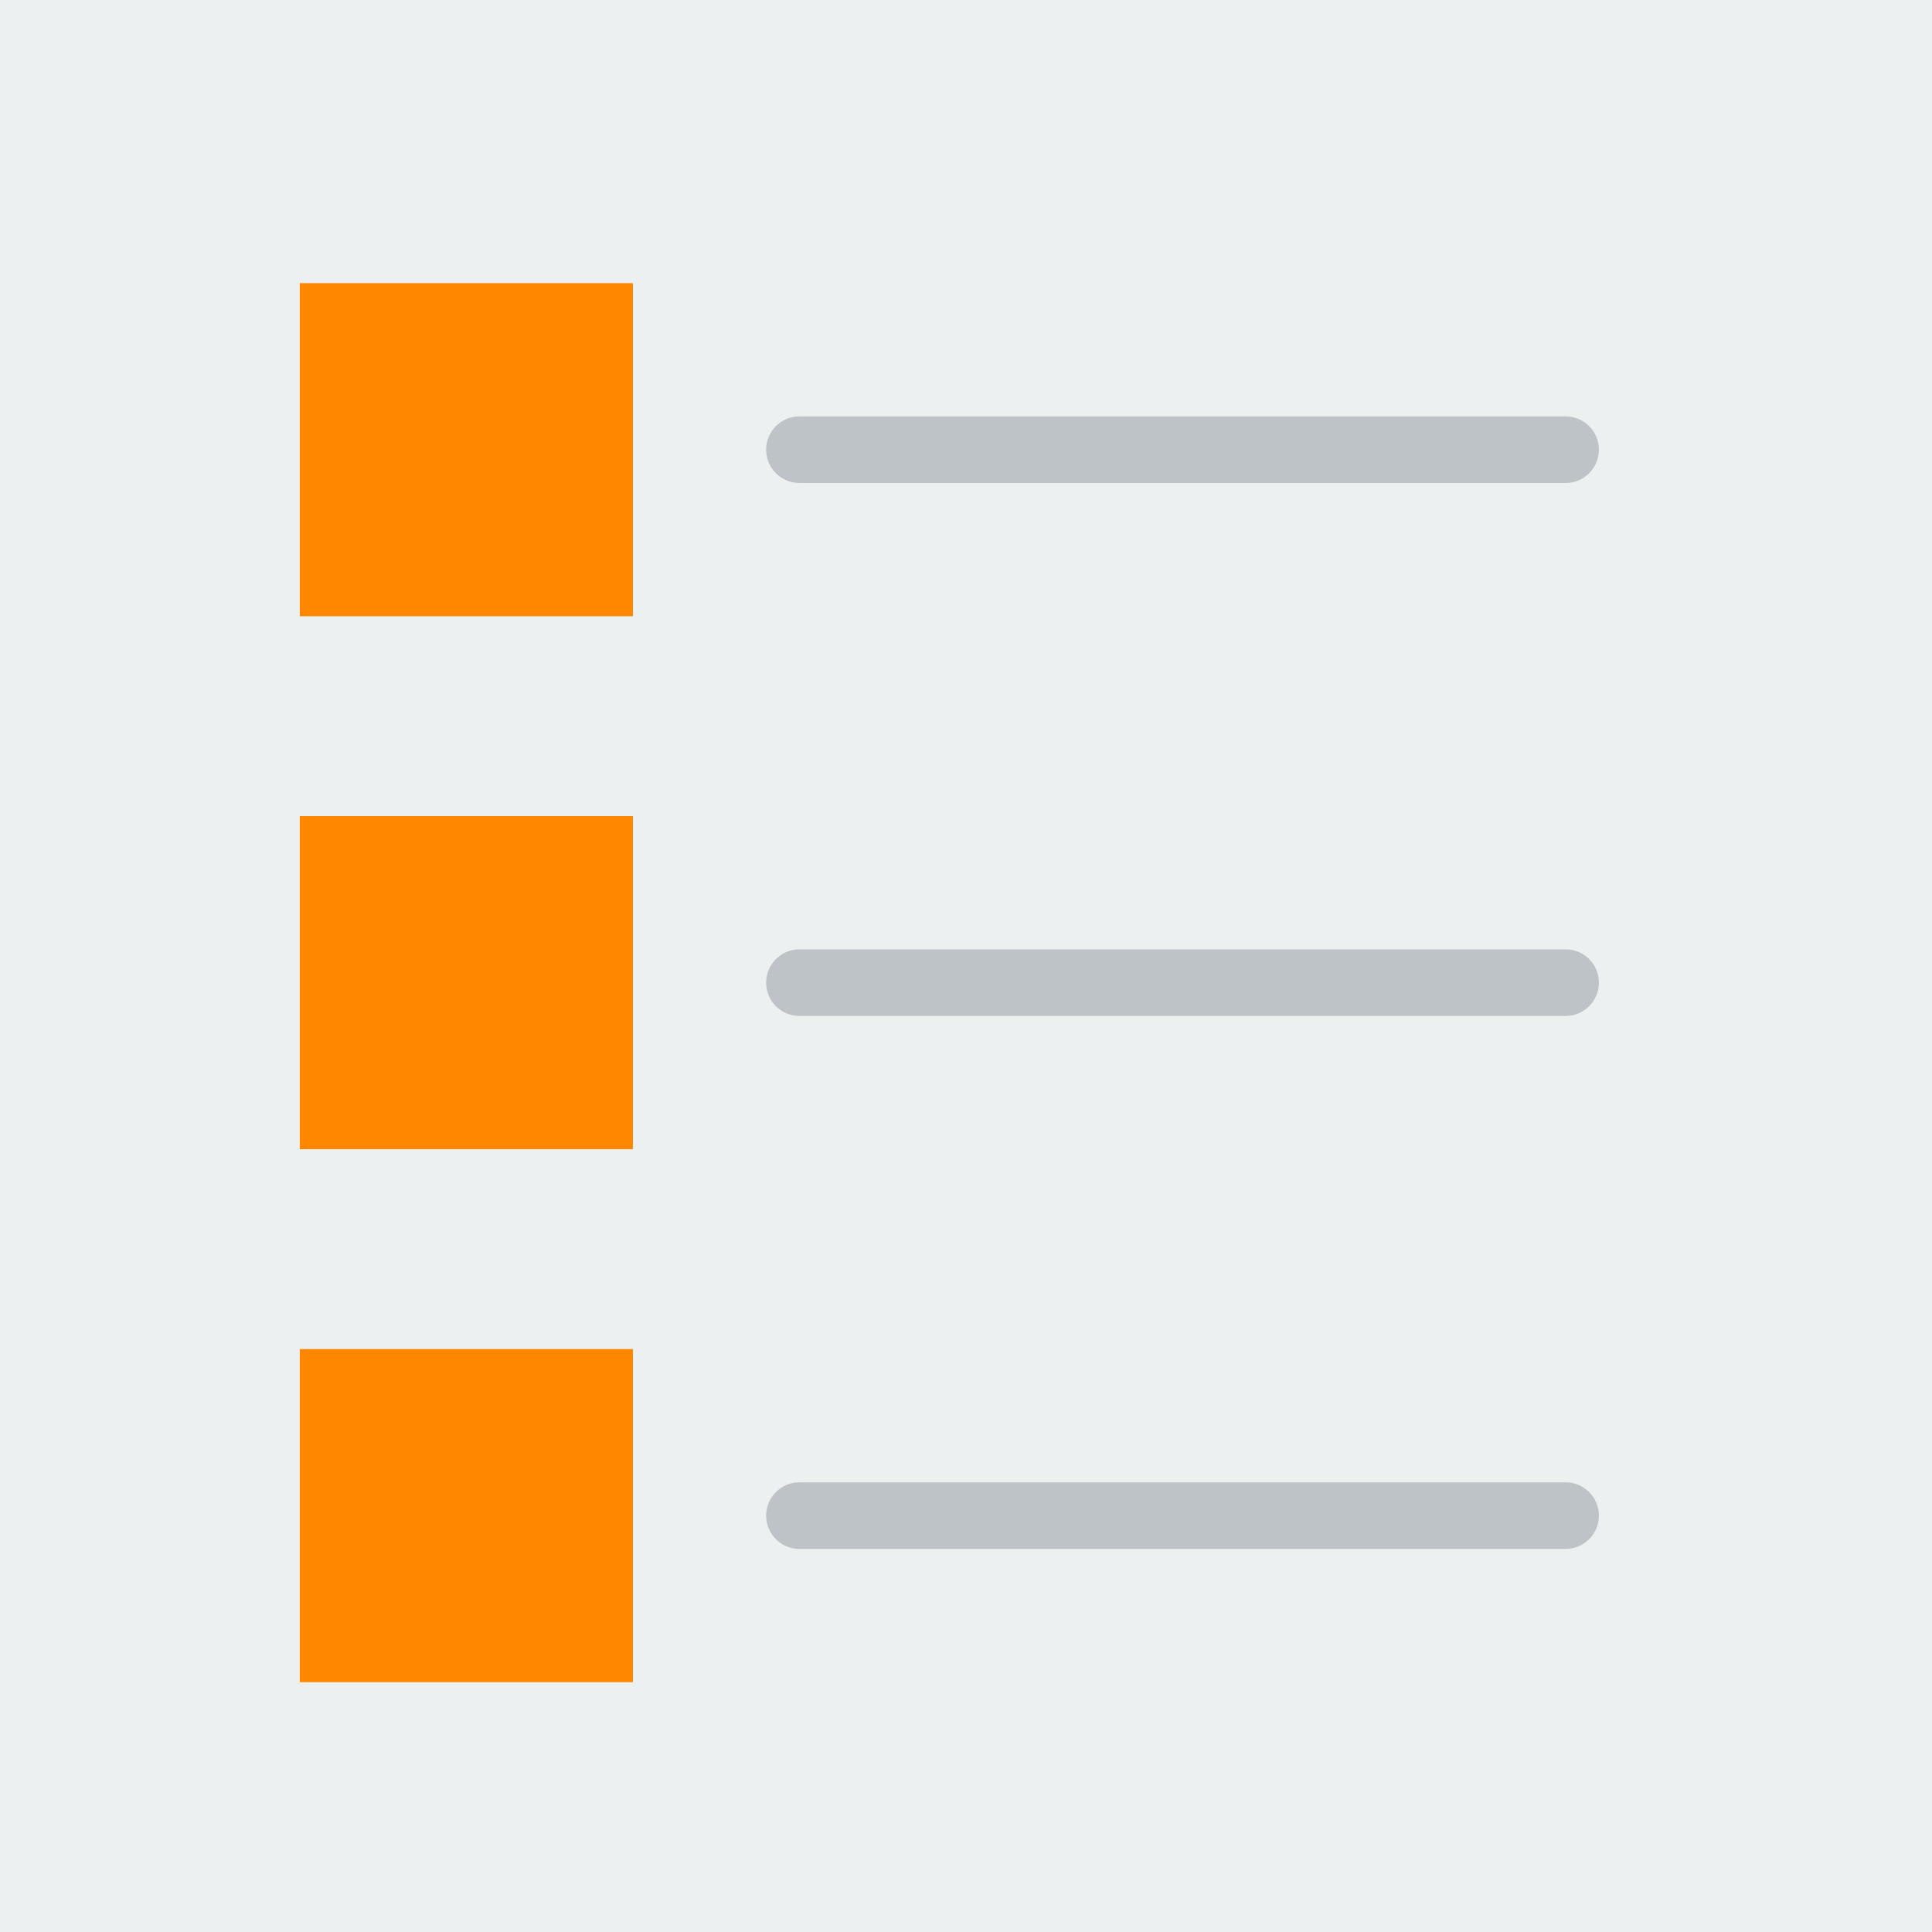
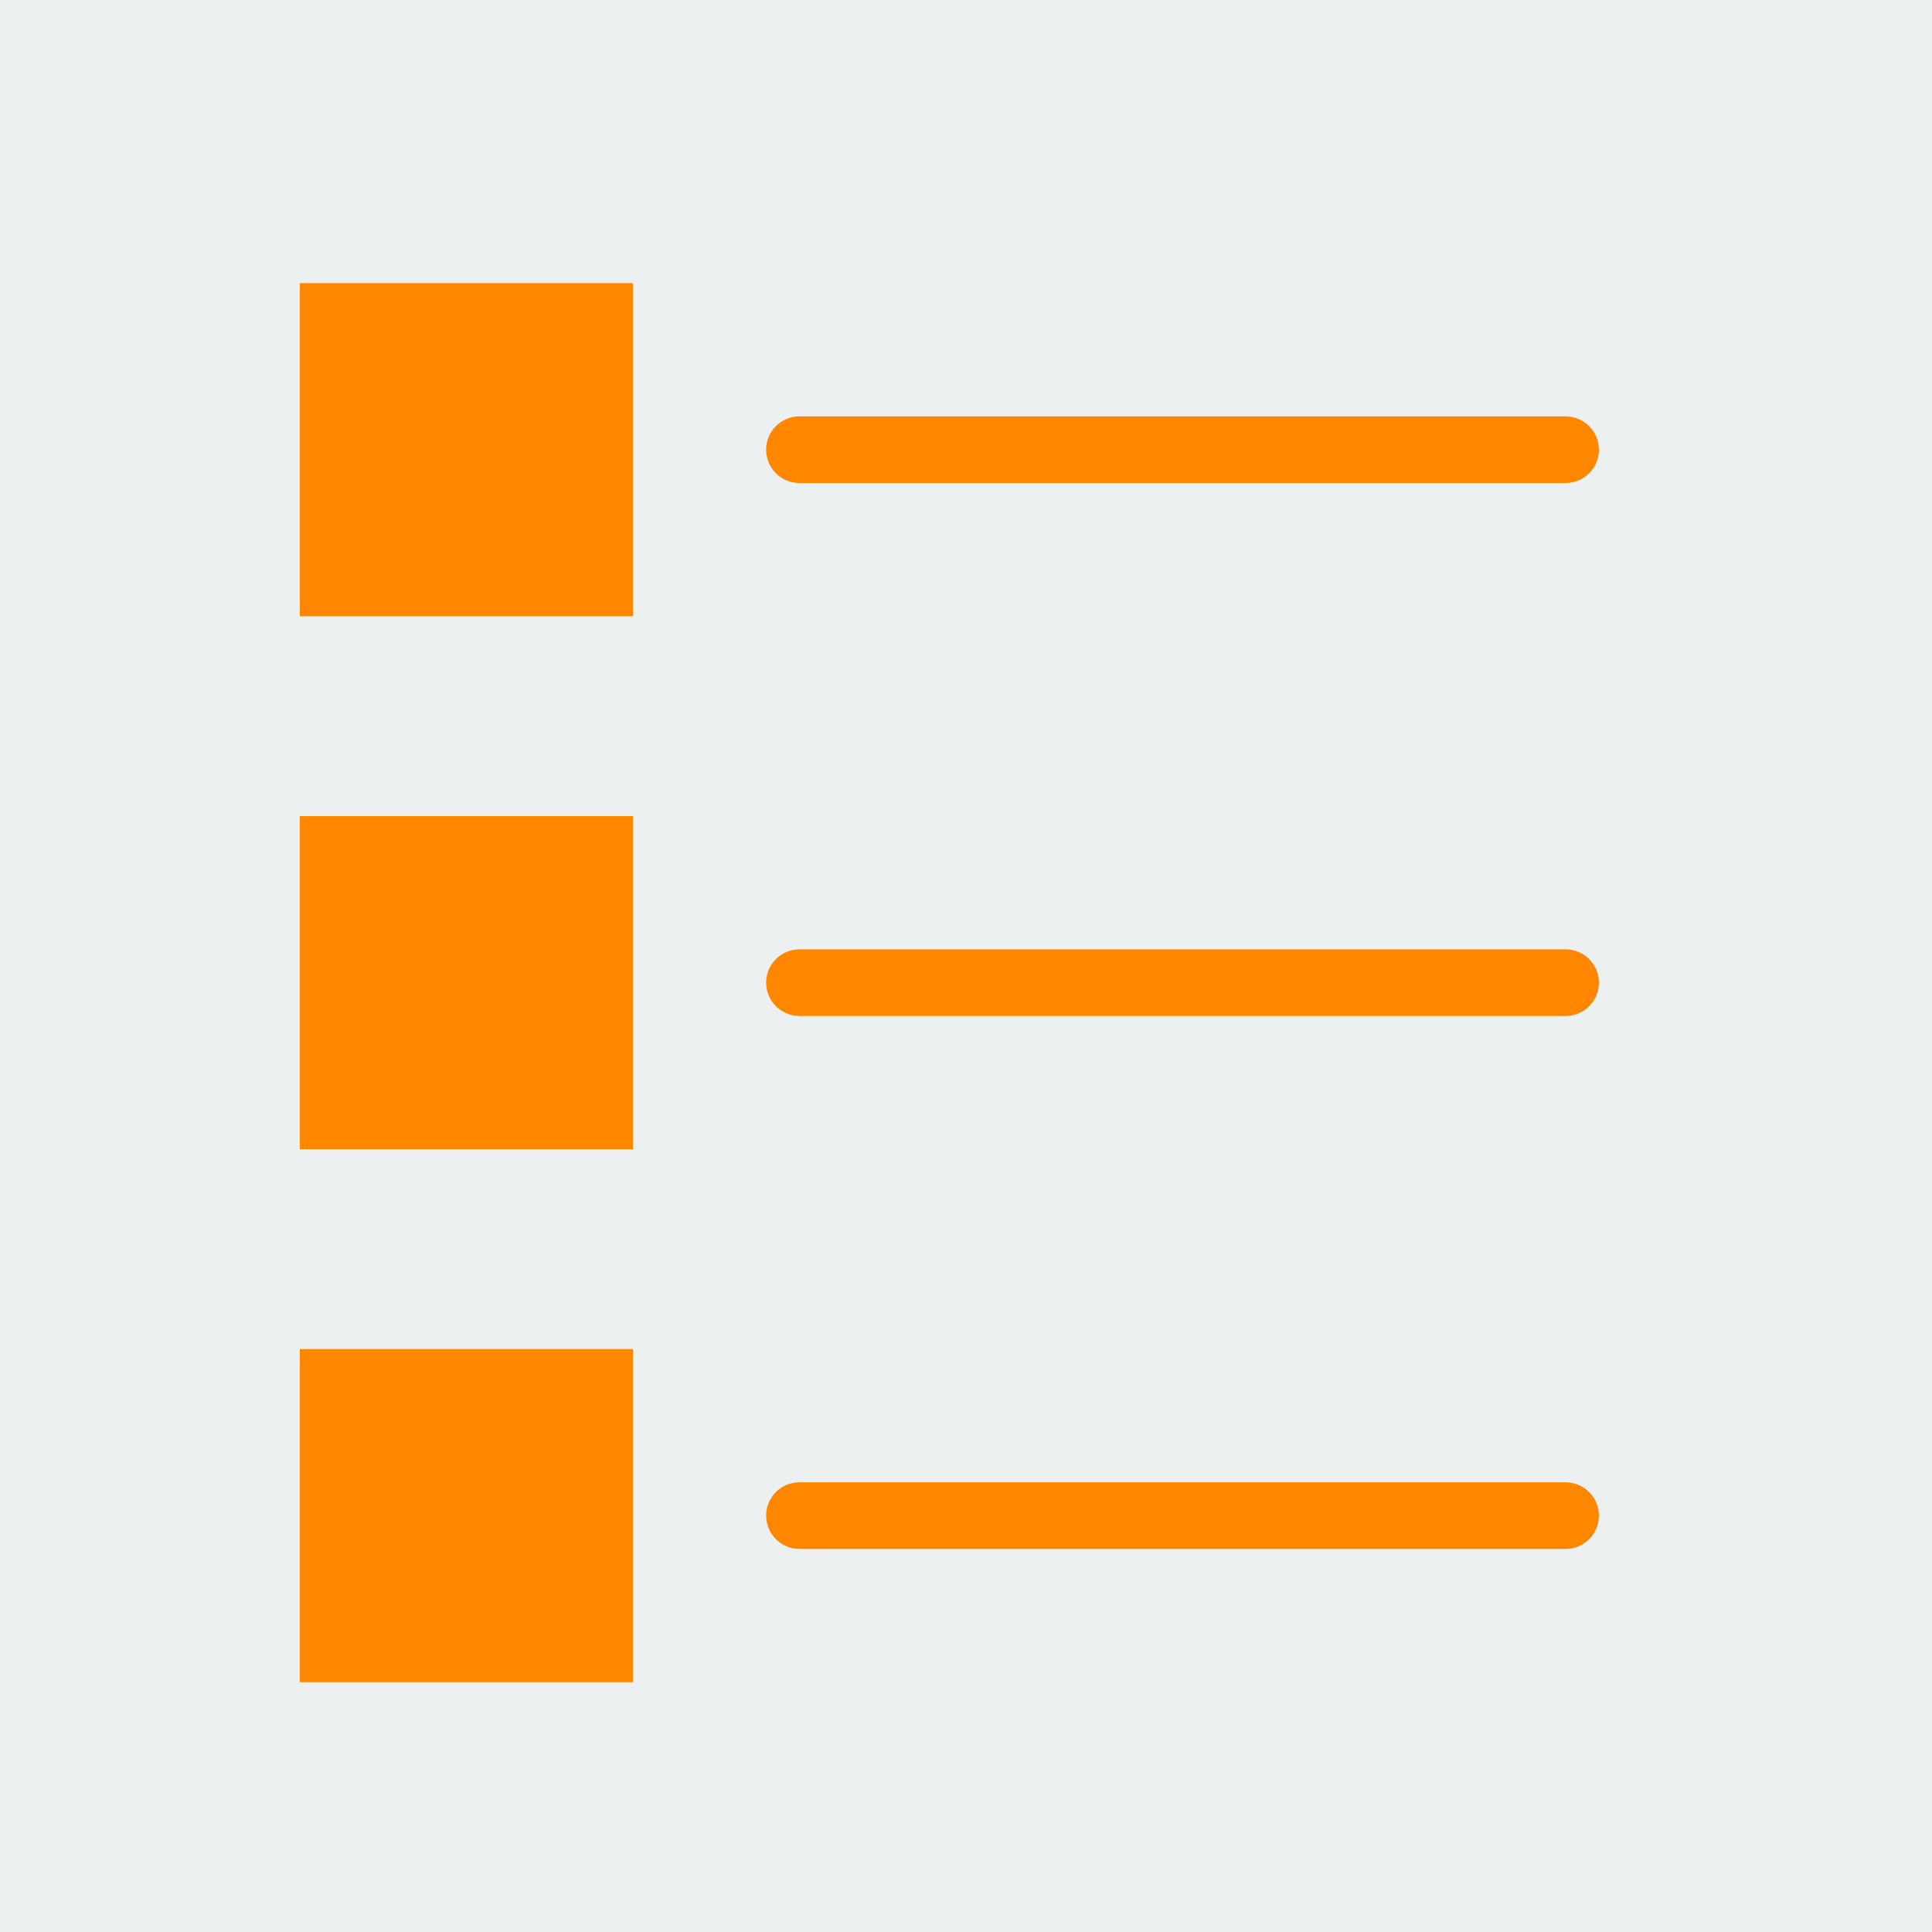
<svg xmlns="http://www.w3.org/2000/svg" width="100%" height="100%" viewBox="0 0 512 512" version="1.1" xml:space="preserve" style="fill-rule:evenodd;clip-rule:evenodd;stroke-linejoin:round;stroke-miterlimit:1.414;">
-   <rect x="0" y="0" width="512" height="512" style="fill:#ecf0f1;" />
-   <path d="M414.897,128l-203.035,0c-4.873,0 -8.828,-3.946 -8.828,-8.828c0,-4.881 3.955,-8.827 8.828,-8.827l203.035,0c4.872,0 8.827,3.946 8.827,8.827c0,4.882 -3.955,8.828 -8.827,8.828Z" style="fill:#bdc3c7;fill-rule:nonzero;" />
-   <path d="M414.897,269.241l-203.035,0c-4.873,0 -8.828,-3.946 -8.828,-8.827c0,-4.882 3.955,-8.828 8.828,-8.828l203.035,0c4.872,0 8.827,3.946 8.827,8.828c0,4.881 -3.955,8.827 -8.827,8.827Z" style="fill:#bdc3c7;fill-rule:nonzero;" />
-   <path d="M414.897,410.483l-203.035,0c-4.873,0 -8.828,-3.946 -8.828,-8.828c0,-4.881 3.955,-8.827 8.828,-8.827l203.035,0c4.872,0 8.827,3.946 8.827,8.827c0,4.882 -3.955,8.828 -8.827,8.828Z" style="fill:#bdc3c7;fill-rule:nonzero;" />
-   <g>
-     <rect x="88.276" y="83.862" width="70.621" height="70.621" style="fill:#ff8700;" />
-     <path d="M167.724,163.31l-88.276,0l0,-88.276l88.276,0l0,88.276Zm-70.621,-17.655l52.966,0l0,-52.965l-52.966,0l0,52.965Z" style="fill:#ff8700;fill-rule:nonzero;" />
-   </g>
-   <g>
-     <rect x="88.276" y="225.103" width="70.621" height="70.621" style="fill:#ff8700;" />
-     <path d="M167.724,304.552l-88.276,0l0,-88.276l88.276,0l0,88.276Zm-70.621,-17.655l52.966,0l0,-52.966l-52.966,0l0,52.966Z" style="fill:#ff8700;fill-rule:nonzero;" />
-   </g>
-   <g>
-     <rect x="88.276" y="366.345" width="70.621" height="70.621" style="fill:#ff8700;" />
-     <path d="M167.724,445.793l-88.276,0l0,-88.276l88.276,0l0,88.276Zm-70.621,-17.655l52.966,0l0,-52.966l-52.966,0l0,52.966Z" style="fill:#ff8700;fill-rule:nonzero;" />
+   <g id="Icon">
+     <rect x="0" y="0" width="512" height="512" style="fill:#ecf0f1;" />
+     <path d="M414.897,410.483l-203.035,0c-4.873,0 -8.828,-3.946 -8.828,-8.828c0,-4.881 3.955,-8.827 8.828,-8.827l203.035,0c4.872,0 8.827,3.946 8.827,8.827c0,4.882 -3.955,8.828 -8.827,8.828Z" style="fill:#ff8700;fill-rule:nonzero;" />
+     <path d="M414.897,269.241l-203.035,0c-4.873,0 -8.828,-3.946 -8.828,-8.827c0,-4.882 3.955,-8.828 8.828,-8.828l203.035,0c4.872,0 8.827,3.946 8.827,8.828c0,4.881 -3.955,8.827 -8.827,8.827Z" style="fill:#ff8700;fill-rule:nonzero;" />
+     <path d="M414.897,128l-203.035,0c-4.873,0 -8.828,-3.946 -8.828,-8.828c0,-4.881 3.955,-8.827 8.828,-8.827l203.035,0c4.872,0 8.827,3.946 8.827,8.827c0,4.882 -3.955,8.828 -8.827,8.828Z" style="fill:#ff8700;fill-rule:nonzero;" />
+     <g>
+       <rect x="88.276" y="366.345" width="70.621" height="70.621" style="fill:#ff8700;" />
+       <path d="M167.724,445.793l-88.276,0l0,-88.276l88.276,0l0,88.276Zm-70.621,-17.655l52.966,0l0,-52.966l-52.966,0l0,52.966Z" style="fill:#ff8700;fill-rule:nonzero;" />
+     </g>
+     <g>
+       <rect x="88.276" y="225.103" width="70.621" height="70.621" style="fill:#ff8700;" />
+       <path d="M167.724,304.552l-88.276,0l0,-88.276l88.276,0l0,88.276Zm-70.621,-17.655l52.966,0l0,-52.966l-52.966,0l0,52.966Z" style="fill:#ff8700;fill-rule:nonzero;" />
+     </g>
+     <g>
+       <rect x="88.276" y="83.862" width="70.621" height="70.621" style="fill:#ff8700;" />
+       <path d="M167.724,163.31l-88.276,0l0,-88.276l88.276,0l0,88.276Zm-70.621,-17.655l52.966,0l0,-52.965l-52.966,0l0,52.965Z" style="fill:#ff8700;fill-rule:nonzero;" />
+     </g>
  </g>
</svg>
